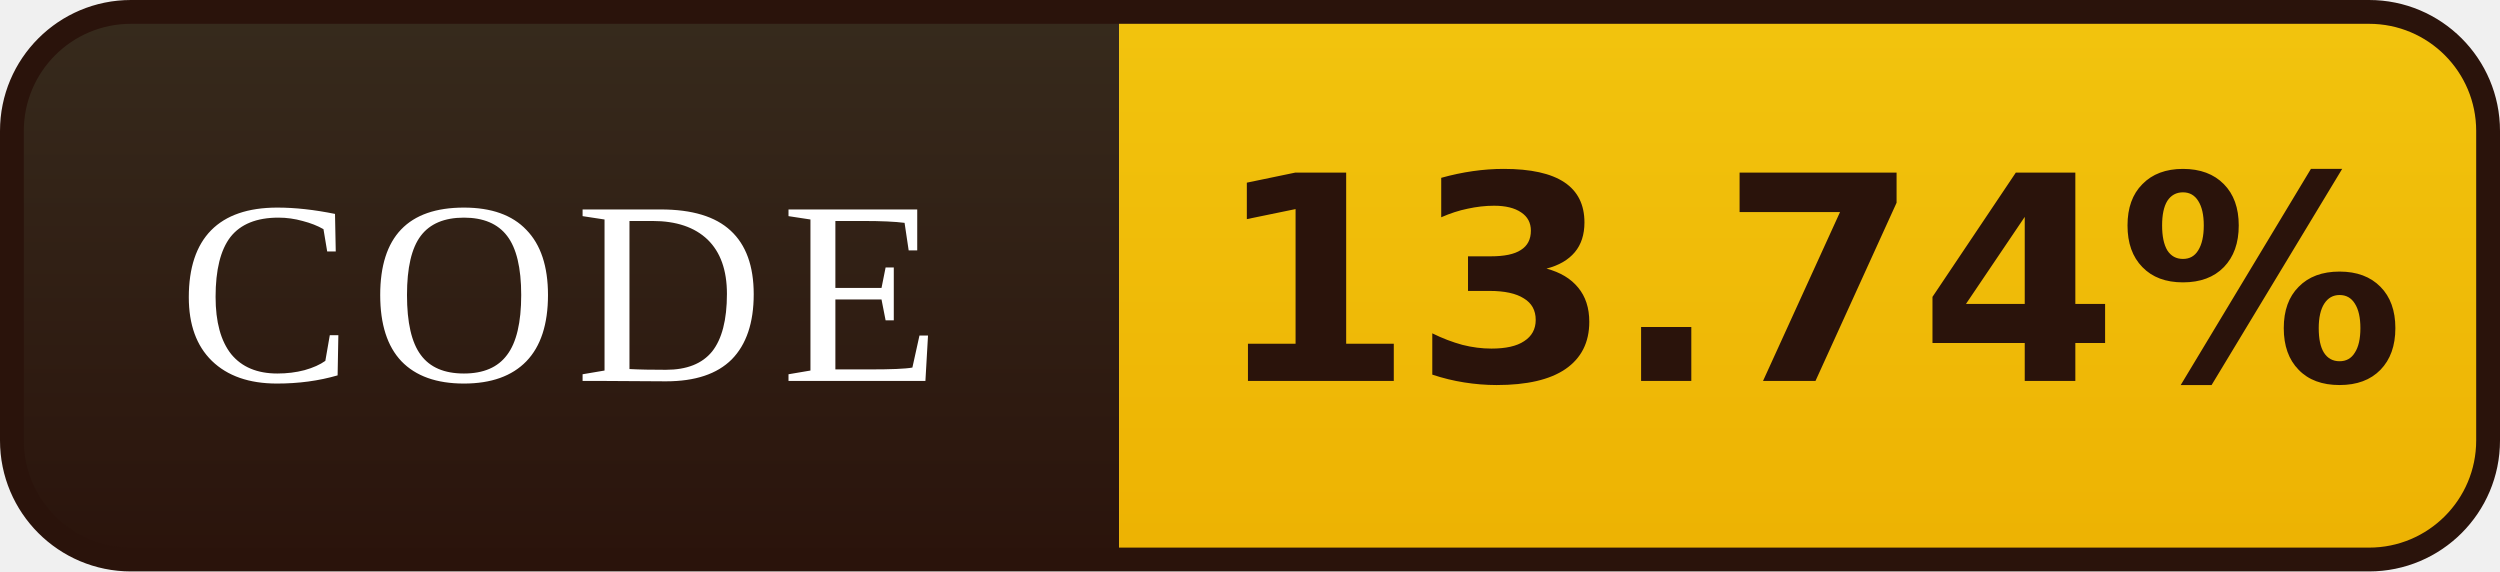
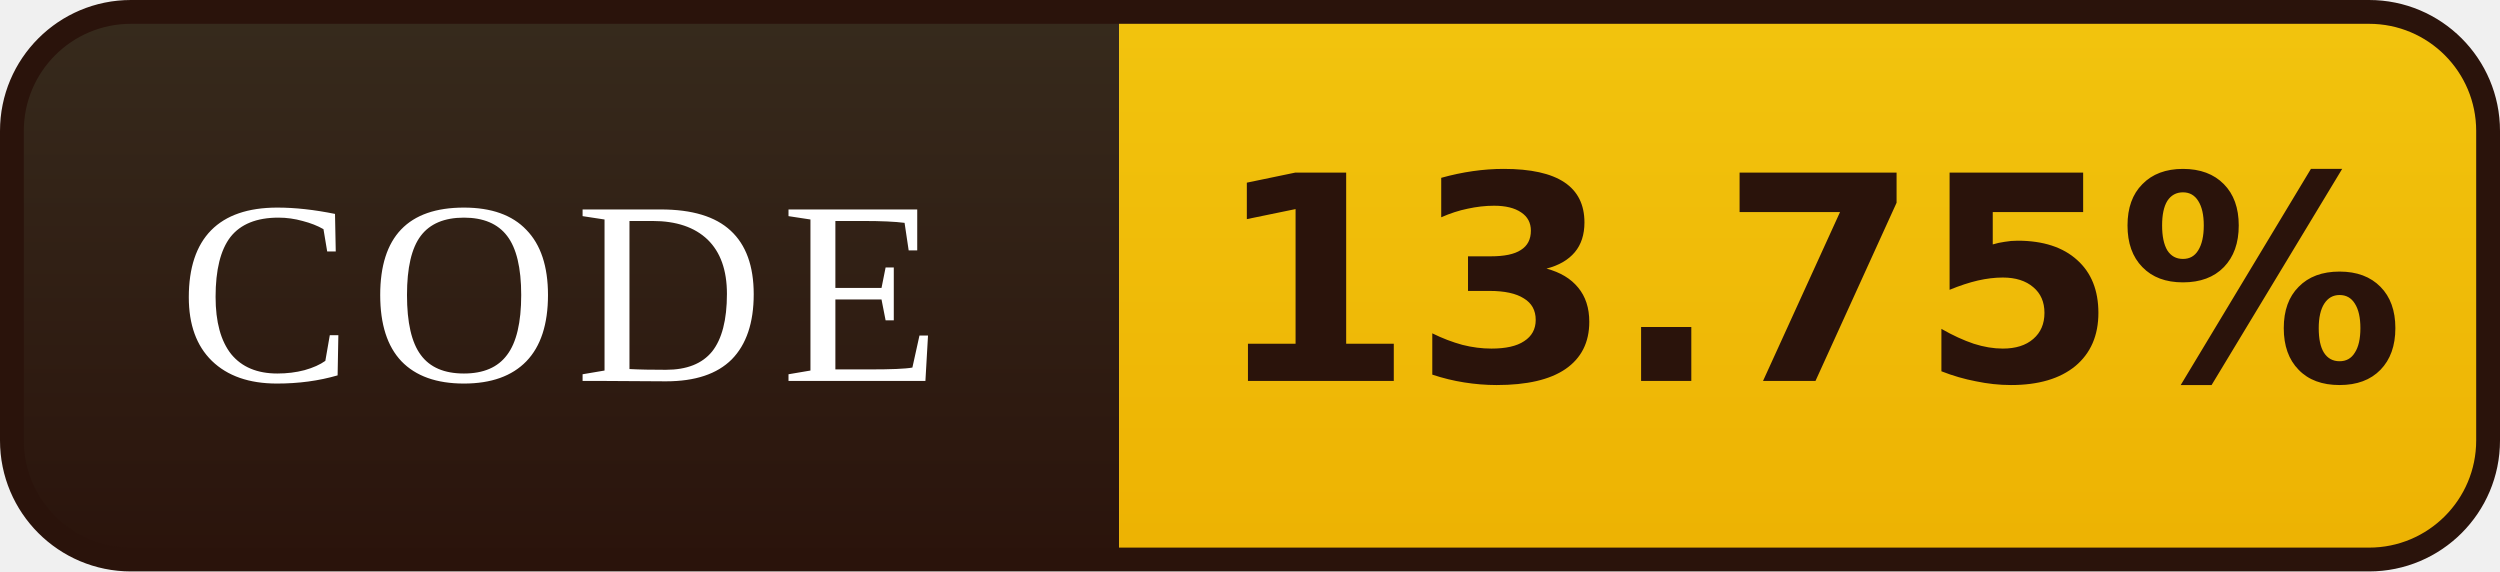
- <svg xmlns="http://www.w3.org/2000/svg" width="105" height="24" viewBox="0 0 105 24" role="img" aria-label="CODE: 13.74%">
+ <svg xmlns="http://www.w3.org/2000/svg" width="105" height="24" viewBox="0 0 105 24" role="img" aria-label="CODE: 13.75%">
  <defs>
    <linearGradient id="l" x1="0" y1="0" x2="0" y2="1">
      <stop offset="0" stop-color="#372B1D" />
      <stop offset="1" stop-color="#2A130B" />
    </linearGradient>
    <linearGradient id="v" x1="0" y1="0" x2="0" y2="1">
      <stop offset="0" stop-color="#F2C40E" />
      <stop offset="1" stop-color="#EDB202" />
    </linearGradient>
    <clipPath id="r">
      <rect x="0.5" y="0.5" width="104" height="23" rx="5" />
    </clipPath>
  </defs>
  <g clip-path="url(#r)">
    <rect width="47" height="24" fill="url(#l)" />
    <rect x="47" width="58" height="24" fill="url(#v)" />
  </g>
  <rect x="0.5" y="0.5" width="104" height="23" rx="5" fill="none" stroke="#2A130B" />
  <g font-family="Georgia,'Times New Roman',serif" font-size="11" letter-spacing="0.7" fill="#FFFFFF" text-anchor="middle">
    <text x="23.5" y="16">CODE</text>
  </g>
  <g font-family="Verdana,'DejaVu Sans',sans-serif" font-size="12" font-weight="bold" fill="#2A130B" text-anchor="middle">
-     <text x="76.0" y="16">13.74%</text>
+     <text x="76.0" y="16">13.75%</text>
  </g>
</svg>
